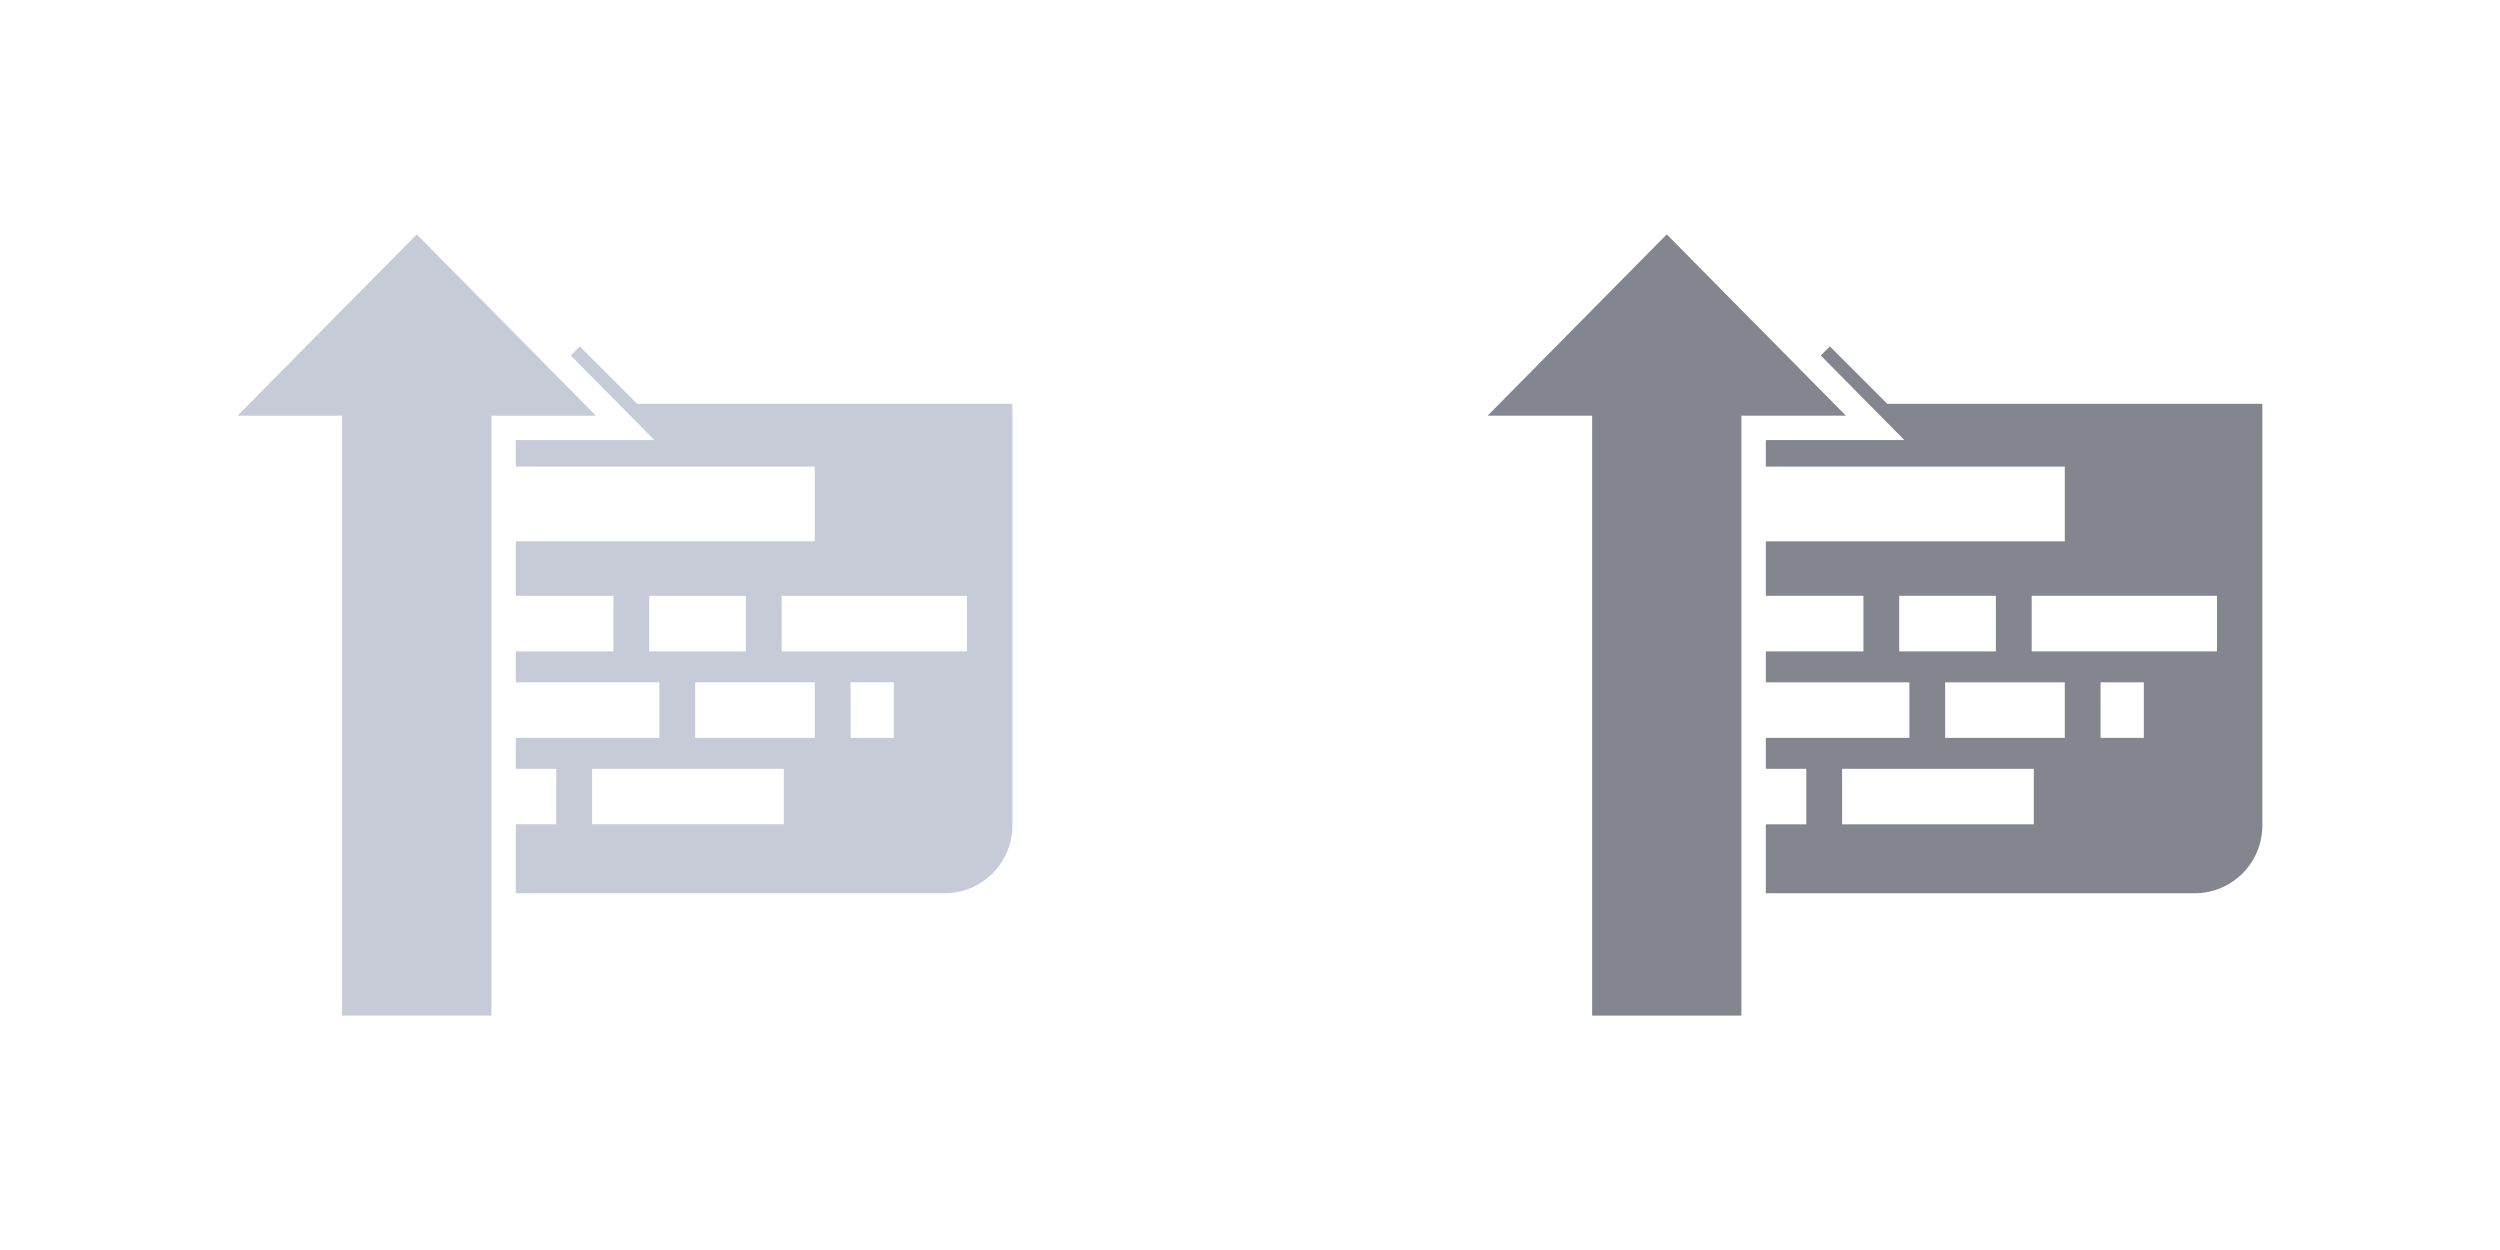
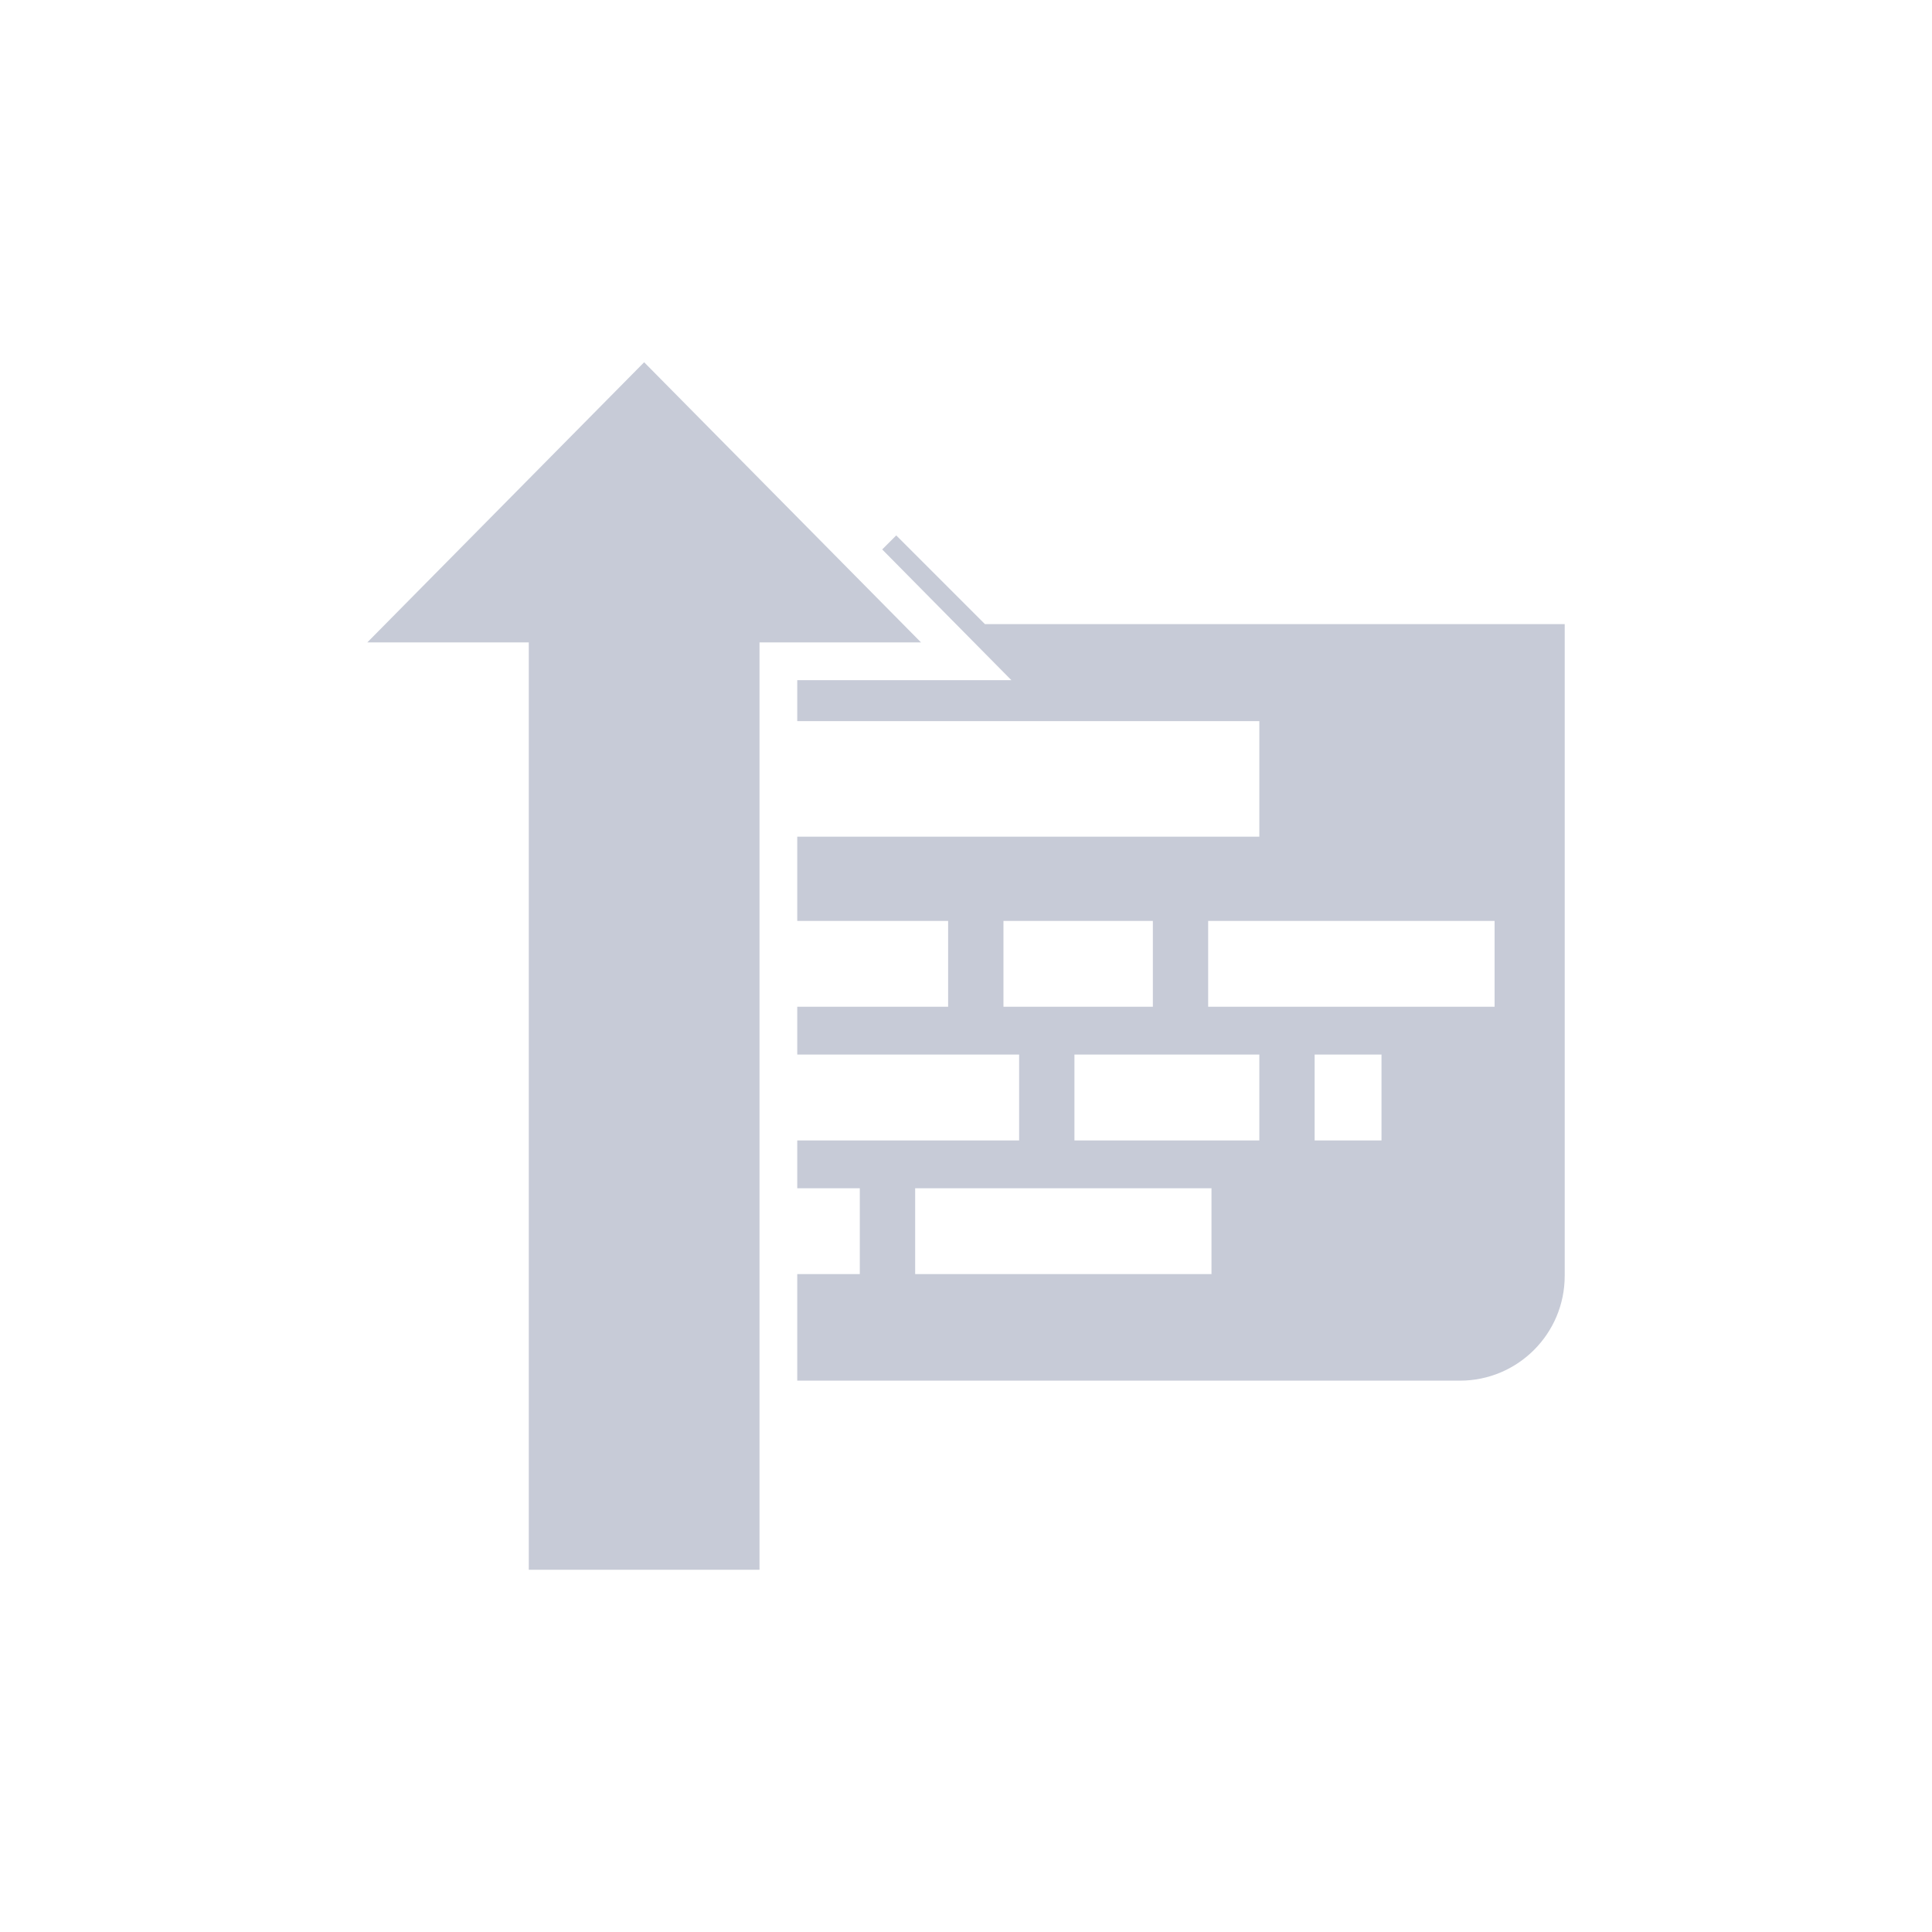
- <svg xmlns="http://www.w3.org/2000/svg" version="1.1" id="Layer_1" x="0px" y="0px" viewBox="0 0 128 64" style="enable-background:new 0 0 128 64;" xml:space="preserve">
+ <svg xmlns="http://www.w3.org/2000/svg" version="1.1" id="Layer_1" x="0px" y="0px" viewBox="0 0 64 64" style="enable-background:new 0 0 64 64;" xml:space="preserve">
  <style type="text/css">
	.st0{fill:#C7CBD7;}
- 	.st1{fill:#83868E;}
</style>
  <g>
-     <path class="st0" d="M32.628,20.675l-2.939-2.939l-0.465,0.465l4.279,4.33H26.41v1.358h15.307v3.828H26.41v2.789h4.998v2.844H26.41   v1.584h7.35v2.844h-7.35v1.584h2.072v2.844H26.41v3.53h21.951c1.918,0,3.472-1.555,3.472-3.472V20.675H32.628z M33.24,33.35v-2.844   h4.949v2.844H33.24z M40.131,42.206h-9.816v-2.844h9.816V42.206z M41.717,37.778h-6.125v-2.844h6.125V37.778z M45.764,37.778   h-2.215v-2.844h2.215V37.778z M49.51,33.35h-9.488v-2.844h9.488V33.35z" />
-     <polygon class="st0" points="17.517,52 25.16,52 25.16,21.281 30.51,21.281 21.338,12 12.166,21.281 17.517,21.281  " />
-   </g>
-   <g>
-     <path class="st1" d="M96.628,20.675l-2.939-2.939l-0.465,0.465l4.279,4.33H90.41v1.358h15.307v3.828H90.41v2.789h4.998v2.844H90.41   v1.584h7.35v2.844h-7.35v1.584h2.072v2.844H90.41v3.53h21.951c1.918,0,3.472-1.555,3.472-3.472V20.675H96.628z M97.24,33.35v-2.844   h4.949v2.844H97.24z M104.131,42.206h-9.816v-2.844h9.816V42.206z M105.717,37.778h-6.125v-2.844h6.125V37.778z M109.764,37.778   h-2.215v-2.844h2.215V37.778z M113.51,33.35h-9.488v-2.844h9.488V33.35z" />
-     <polygon class="st1" points="81.517,52 89.16,52 89.16,21.281 94.51,21.281 85.338,12 76.166,21.281 81.517,21.281  " />
+     <path class="st0" d="M32.628,20.675l-2.939-2.939l-0.465,0.465l4.279,4.33H26.41v1.358h15.307v3.828H26.41v2.789h4.998v2.844H26.41   v1.584h7.35v2.844h-7.35v1.584h2.072v2.844H26.41v3.53h21.951c1.918,0,3.472-1.555,3.472-3.472V20.675H32.628z M33.241,33.35   v-2.844h4.949v2.844H33.241z M40.132,42.206h-9.816v-2.844h9.816V42.206z M41.717,37.778h-6.125v-2.844h6.125V37.778z    M45.764,37.778h-2.215v-2.844h2.215V37.778z M49.51,33.35h-9.488v-2.844h9.488V33.35z" />
+     <polygon class="st0" points="17.517,52 25.16,52 25.16,21.281 30.51,21.281 21.338,12 12.167,21.281 17.517,21.281  " />
  </g>
</svg>
